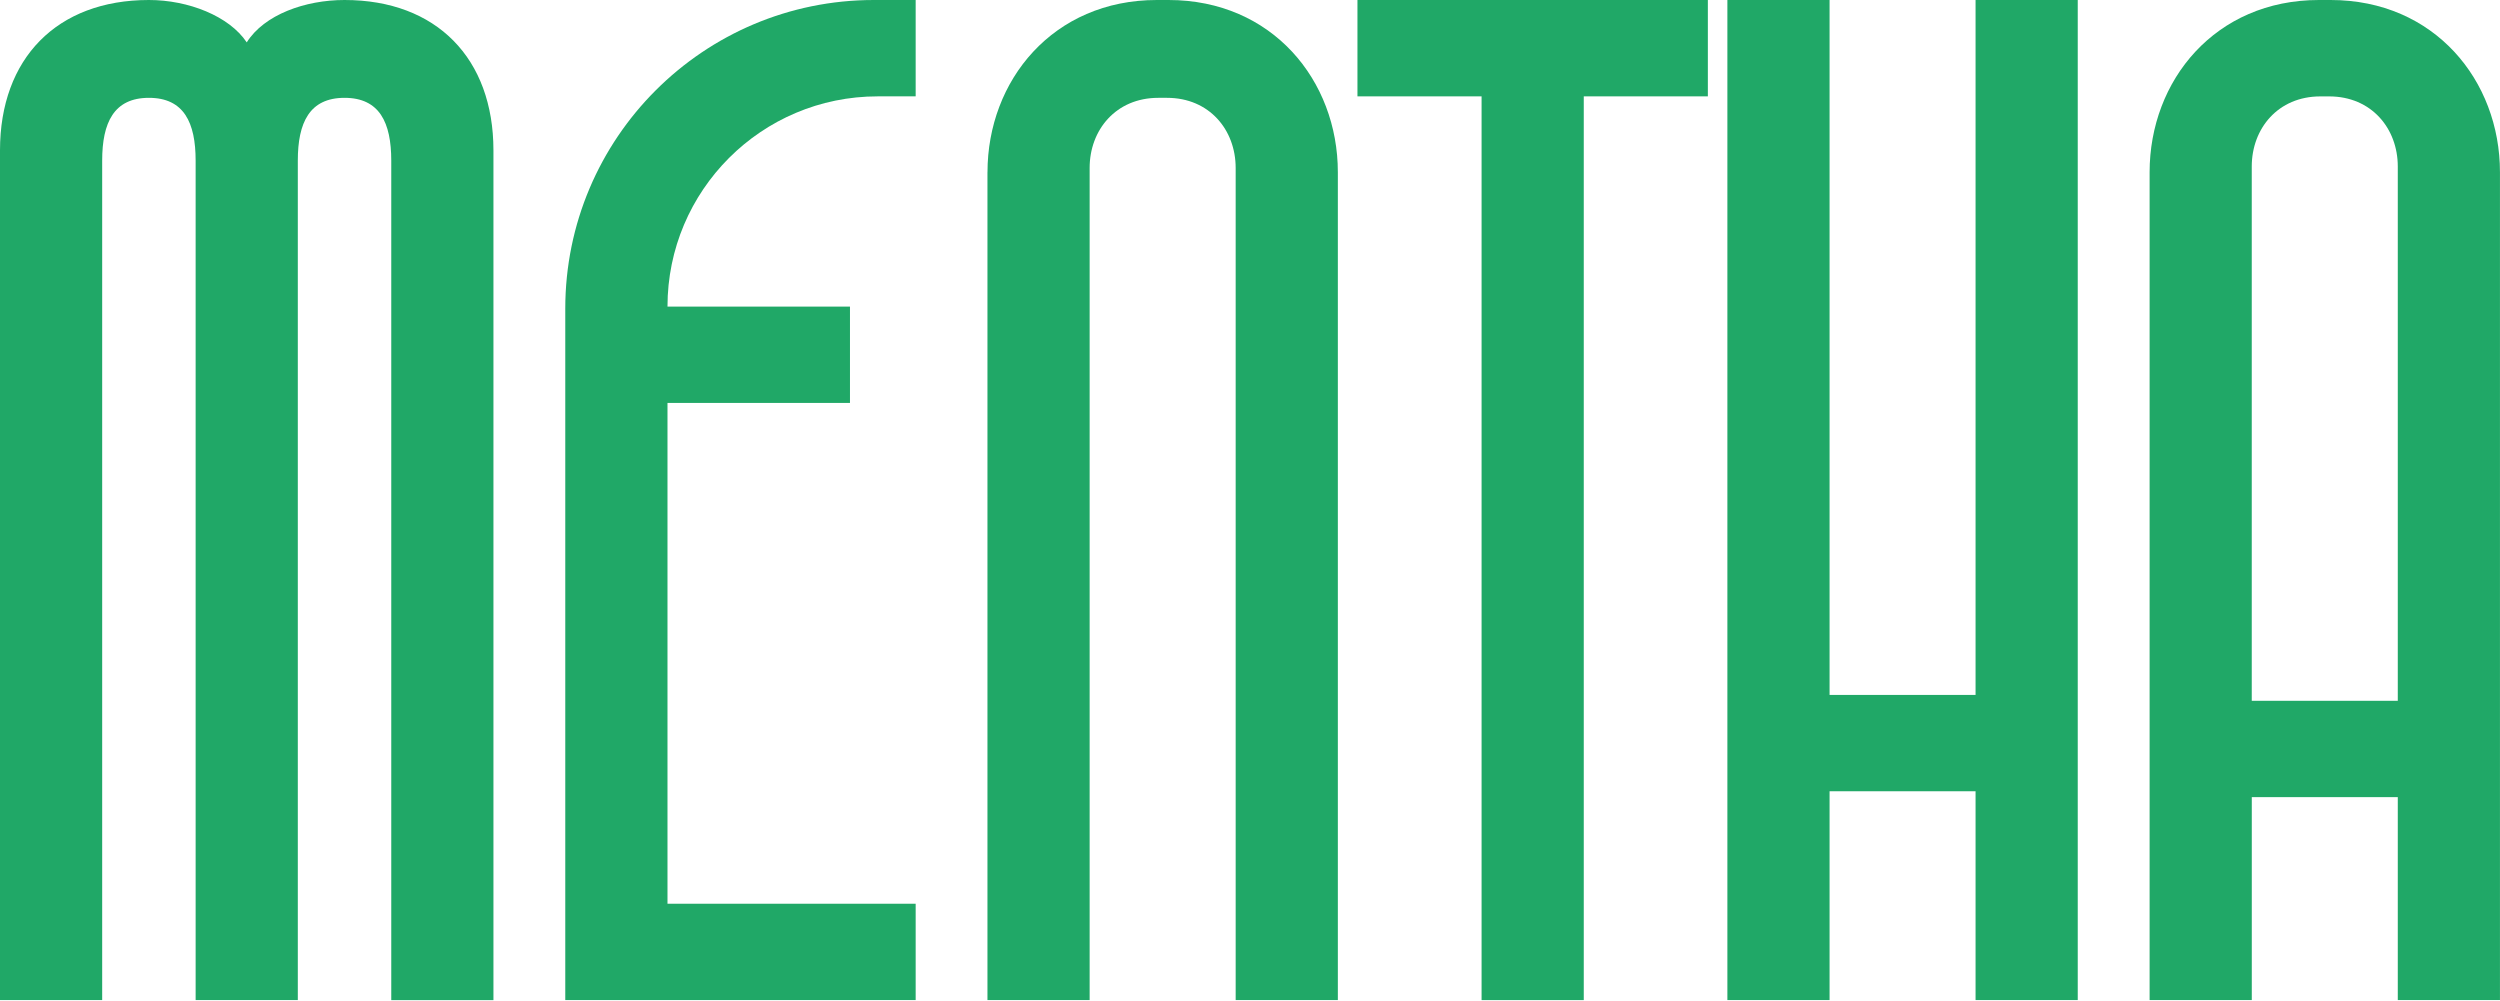
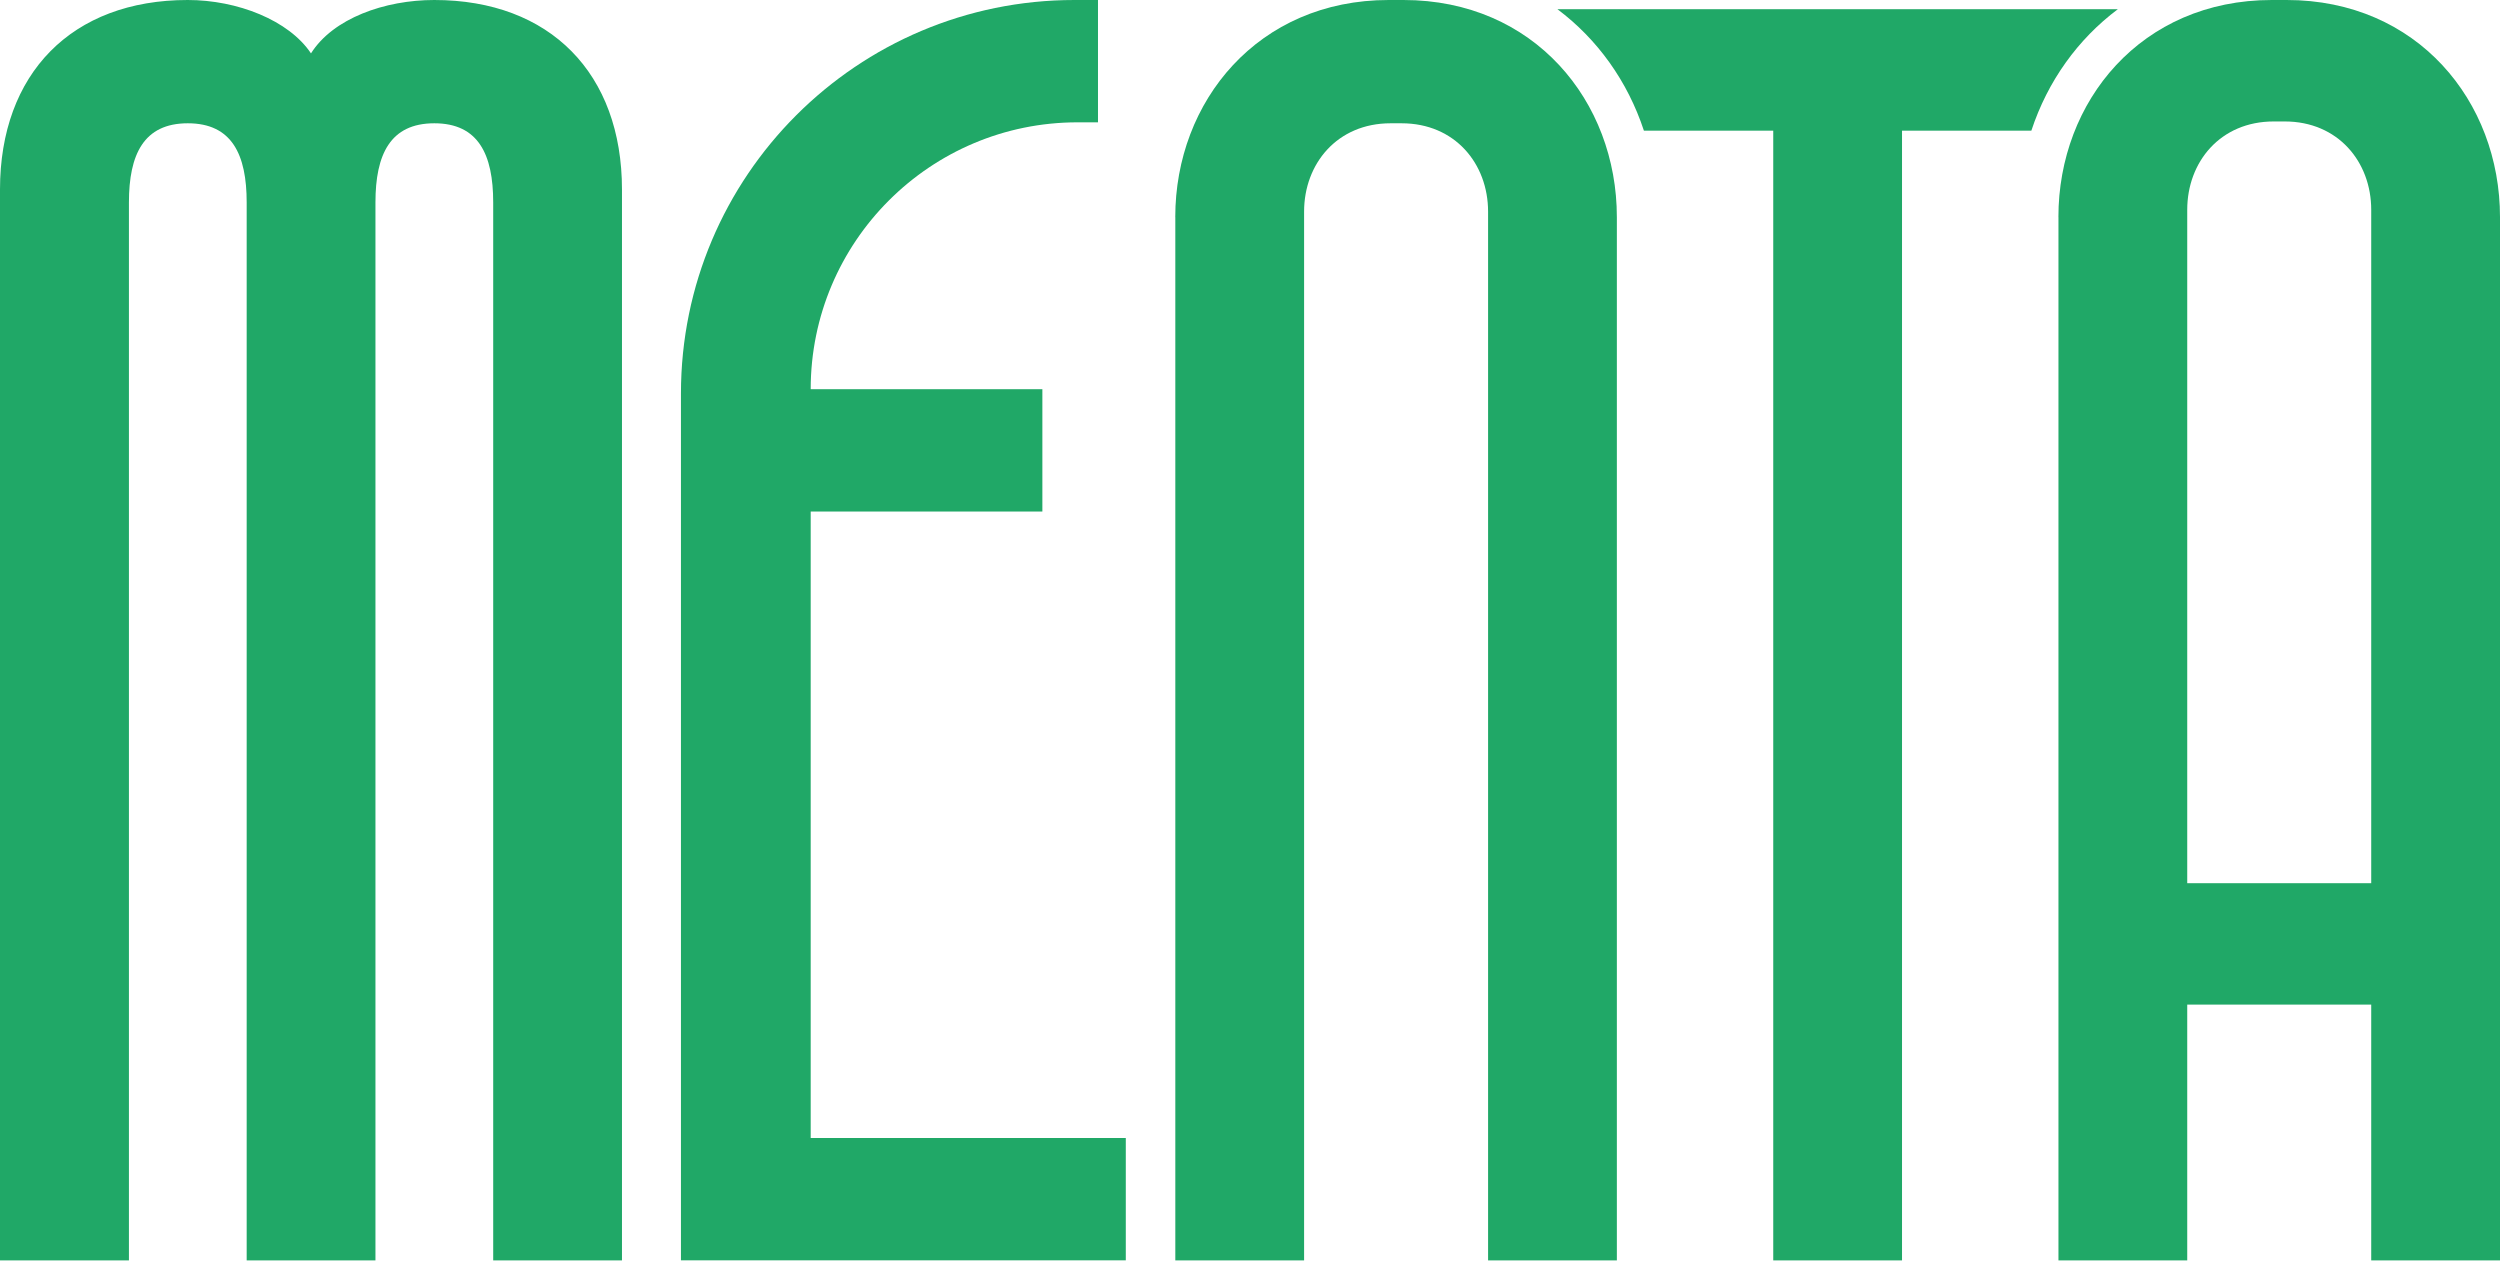
- <svg xmlns="http://www.w3.org/2000/svg" id="a" viewBox="0 0 696.08 278.45">
+ <svg xmlns="http://www.w3.org/2000/svg" id="a" viewBox="0 0 491.74 247.91">
  <defs>
-     <style>.b{fill:#20a867;}</style>
+     <style>.b{isolation:isolate;}.c{fill:#20a867;}</style>
  </defs>
-   <path class="b" d="M0,41.88C0,16.27,15.85,0,41.46,0,52.44,0,63.82,4.48,68.7,11.8,73.57,4.07,84.96,0,95.93,0,121.54,0,137.39,16.27,137.39,41.88v236.58h-28.45V44.72c0-10.57-3.25-17.48-13.01-17.48s-13.01,6.91-13.01,17.48v233.73h-28.45V44.72c0-10.57-3.25-17.48-13.01-17.48s-13.01,6.91-13.01,17.48v233.73H0V41.88Z" />
-   <path class="b" d="M243.32,0h11.63v26.83h-10.57c-32.33,0-58.53,26.21-58.53,58.53h0s50.81,0,50.81,0v26.83h-50.81v139.43h69.1v26.83h-97.56V85.93C157.39,38.47,195.86,0,243.32,0Z" />
-   <path class="b" d="M274.95,47.97C274.95,22.36,293.24,0,322.1,0h3.25c28.86,0,47.15,22.36,47.15,47.97v230.48h-28.45V46.75c0-10.57-7.32-19.51-19.11-19.51h-2.44c-11.79,0-19.11,8.94-19.11,19.51v231.7h-28.45V47.97Z" />
-   <path class="b" d="M412.51,26.83h-34.55V0h97.56v26.83h-34.55v251.63h-28.45V26.83Z" />
-   <path class="b" d="M480.96,0h28.45v193.49h40.65V0h28.45v278.45h-28.45v-58.14h-40.65v58.14h-28.45V0Z" />
-   <path class="b" d="M598.52,47.97C598.52,22.36,616.81,0,645.67,0h3.25c28.86,0,47.15,22.36,47.15,47.97v230.48h-28.45v-56.5h-40.65v56.5h-28.45V47.97ZM667.62,195.12V46.35c0-10.57-7.32-19.51-19.11-19.51h-2.44c-11.79,0-19.11,8.94-19.11,19.51v148.78h40.65Z" />
+   <g class="b">
+     <path class="c" d="M0,37.28C0,14.48,14.11,0,36.92,0c9.77,0,19.9,3.98,24.25,10.5,4.34-6.88,14.48-10.5,24.25-10.5,22.8,0,36.92,14.48,36.92,37.28v210.63h-25.33V39.81c0-9.41-2.9-15.56-11.58-15.56s-11.58,6.15-11.58,15.56v208.1h-25.33V39.81c0-9.41-2.9-15.56-11.58-15.56s-11.58,6.15-11.58,15.56v208.1H0V37.28Z" />
+     <path class="c" d="M211.35,0h4.62v24.06h-4.01c-28.99,0-52.5,23.5-52.5,52.5h0s45.57,0,45.57,0v24.06h-45.57v123.22h61.98v24.06h-87.5V77.41C133.94,34.66,168.6,0,211.35,0Z" />
+     <path class="c" d="M231.17,42.71c0-22.8,16.29-42.71,41.98-42.71h2.9c25.7,0,41.98,19.9,41.98,42.71v205.2h-25.33V41.62c0-9.41-6.51-17.37-17.01-17.37h-2.17c-10.5,0-17.01,7.96-17.01,17.37v206.29h-25.33V42.71Z" />
+     <path class="c" d="M416.58,1.81h-110.24c7.86,5.89,13.8,14.14,17.01,23.89h25.44v222.21h25.33V25.7h25.44c3.21-9.75,9.15-18,17.01-23.89Z" />
+     <path class="c" d="M404.88,42.71c0-22.8,16.29-42.71,41.98-42.71h2.9c25.7,0,41.98,19.9,41.98,42.71v205.2h-25.33v-50.31h-36.19v50.31h-25.33V42.71ZM466.41,173.72V41.26c0-9.41-6.51-17.37-17.01-17.37h-2.17c-10.5,0-17.01,7.96-17.01,17.37v132.46h36.19Z" />
+   </g>
</svg>
